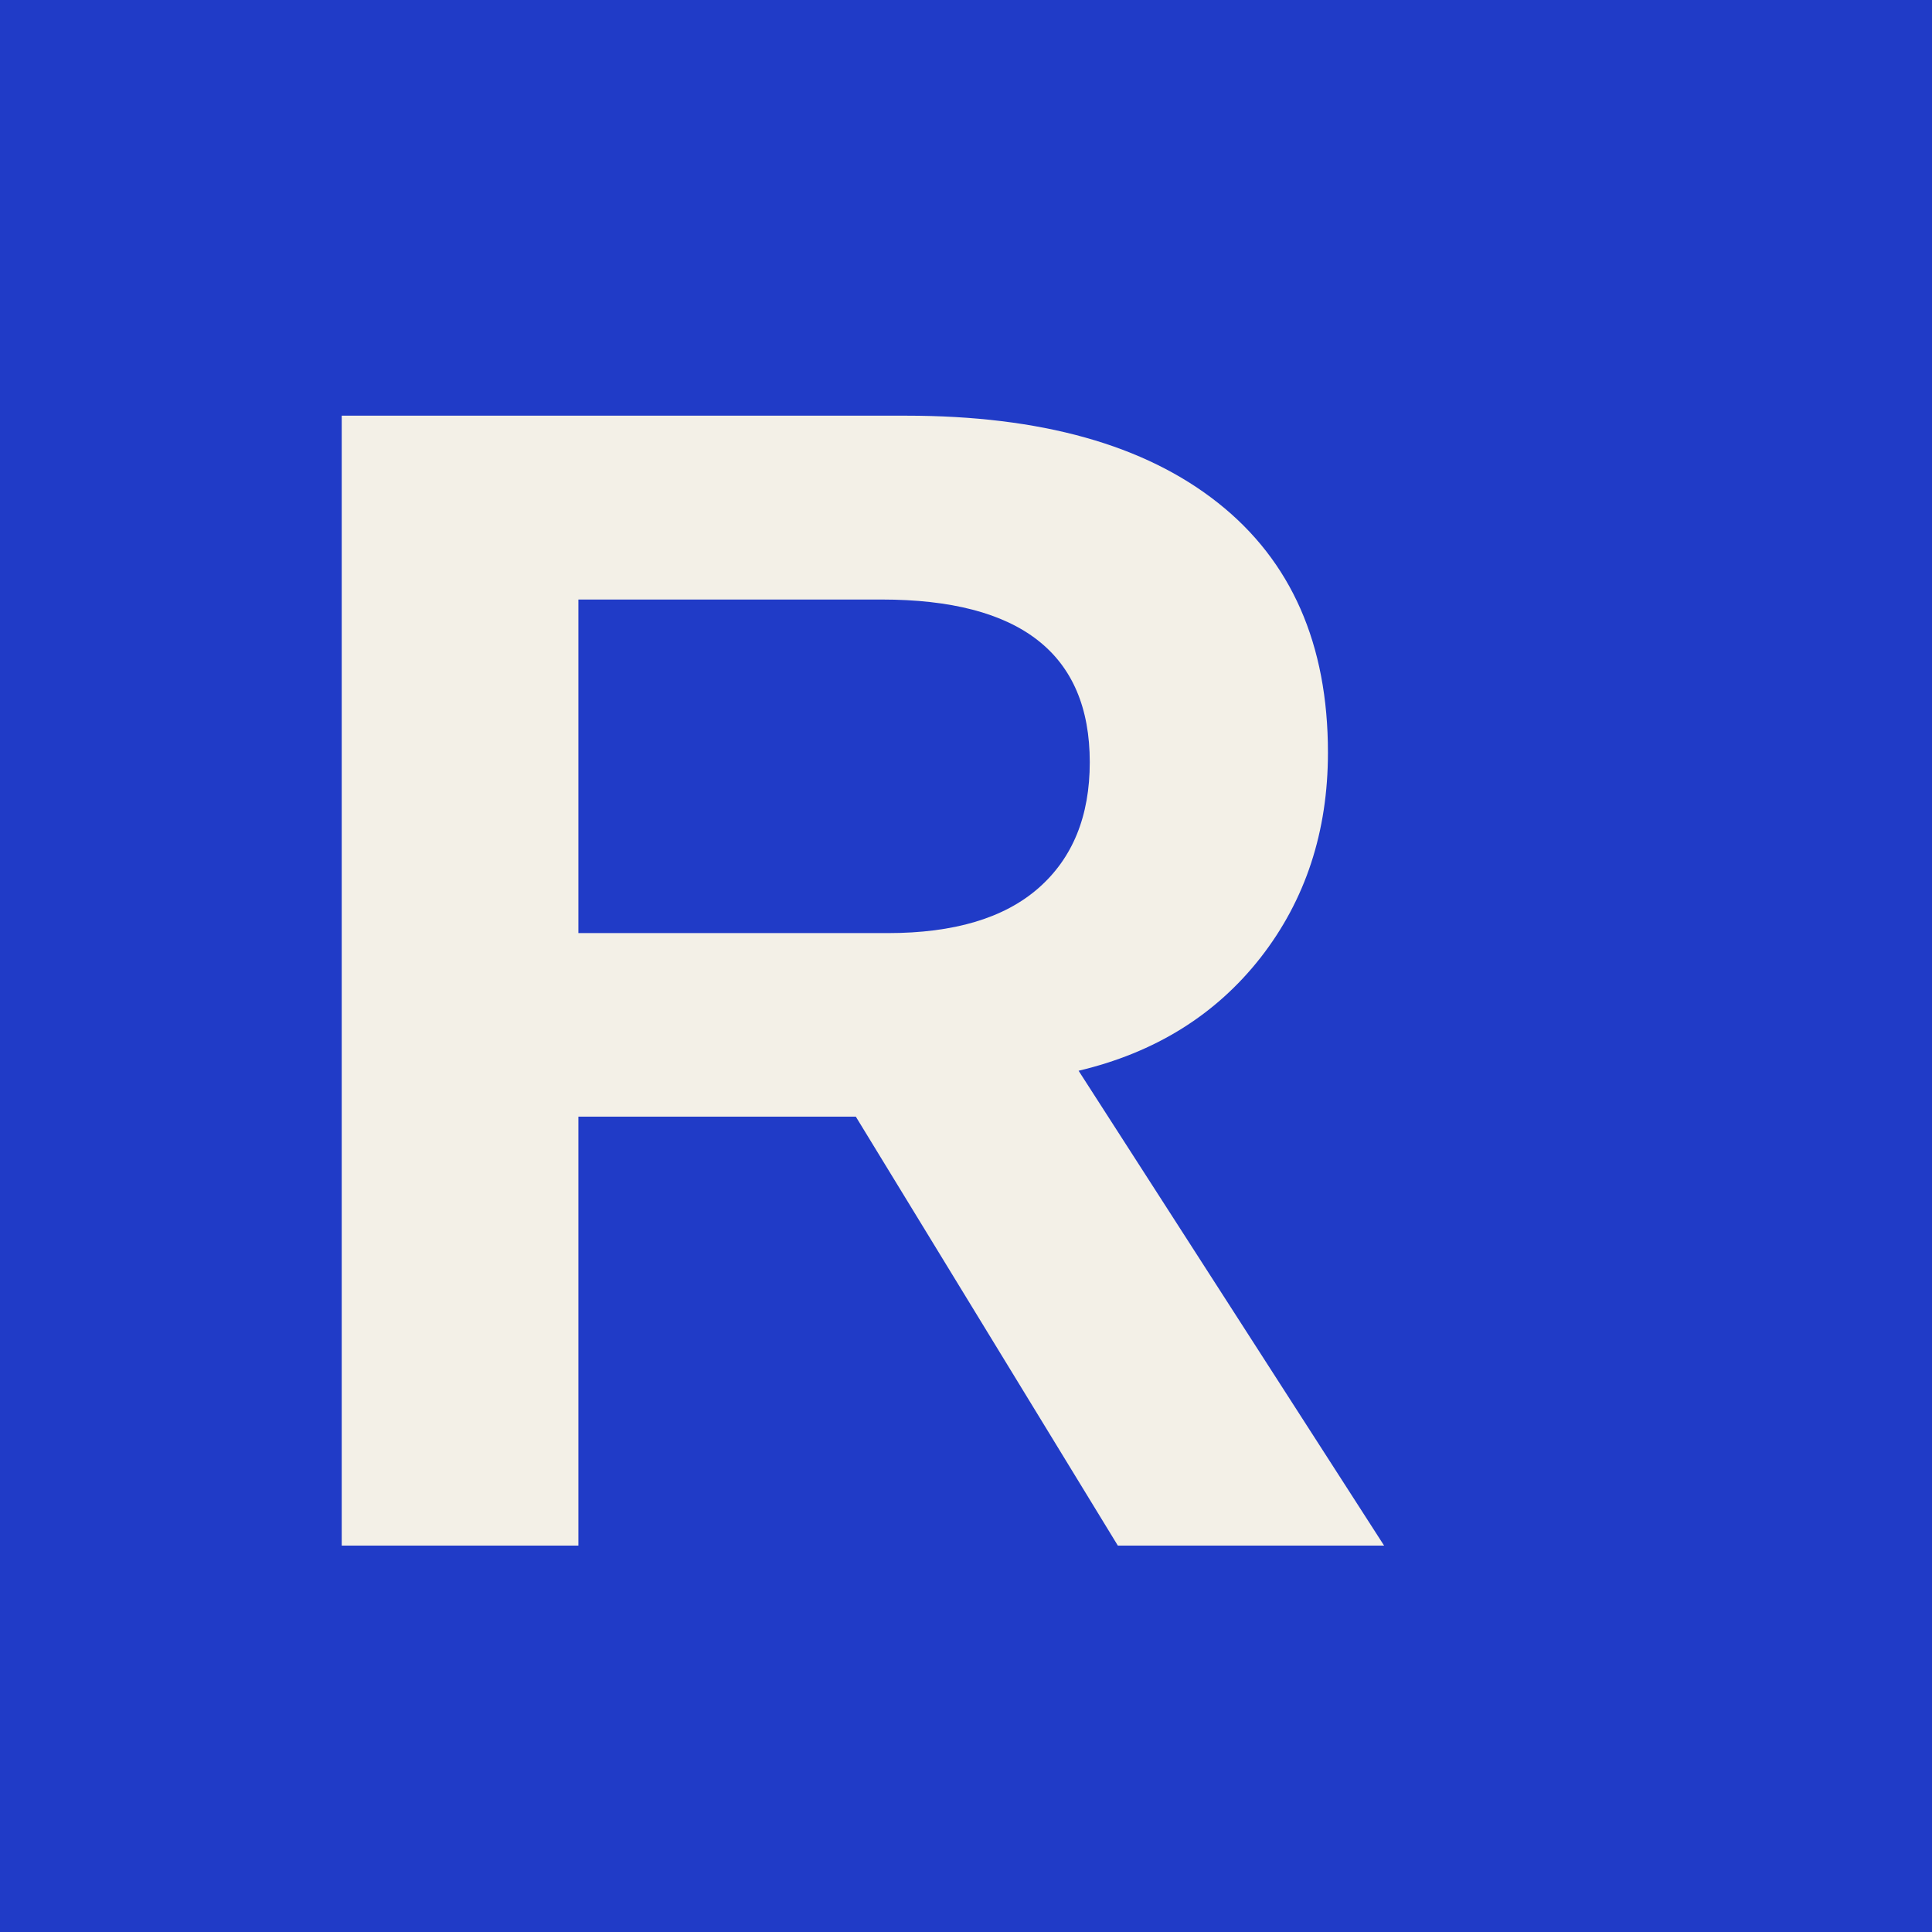
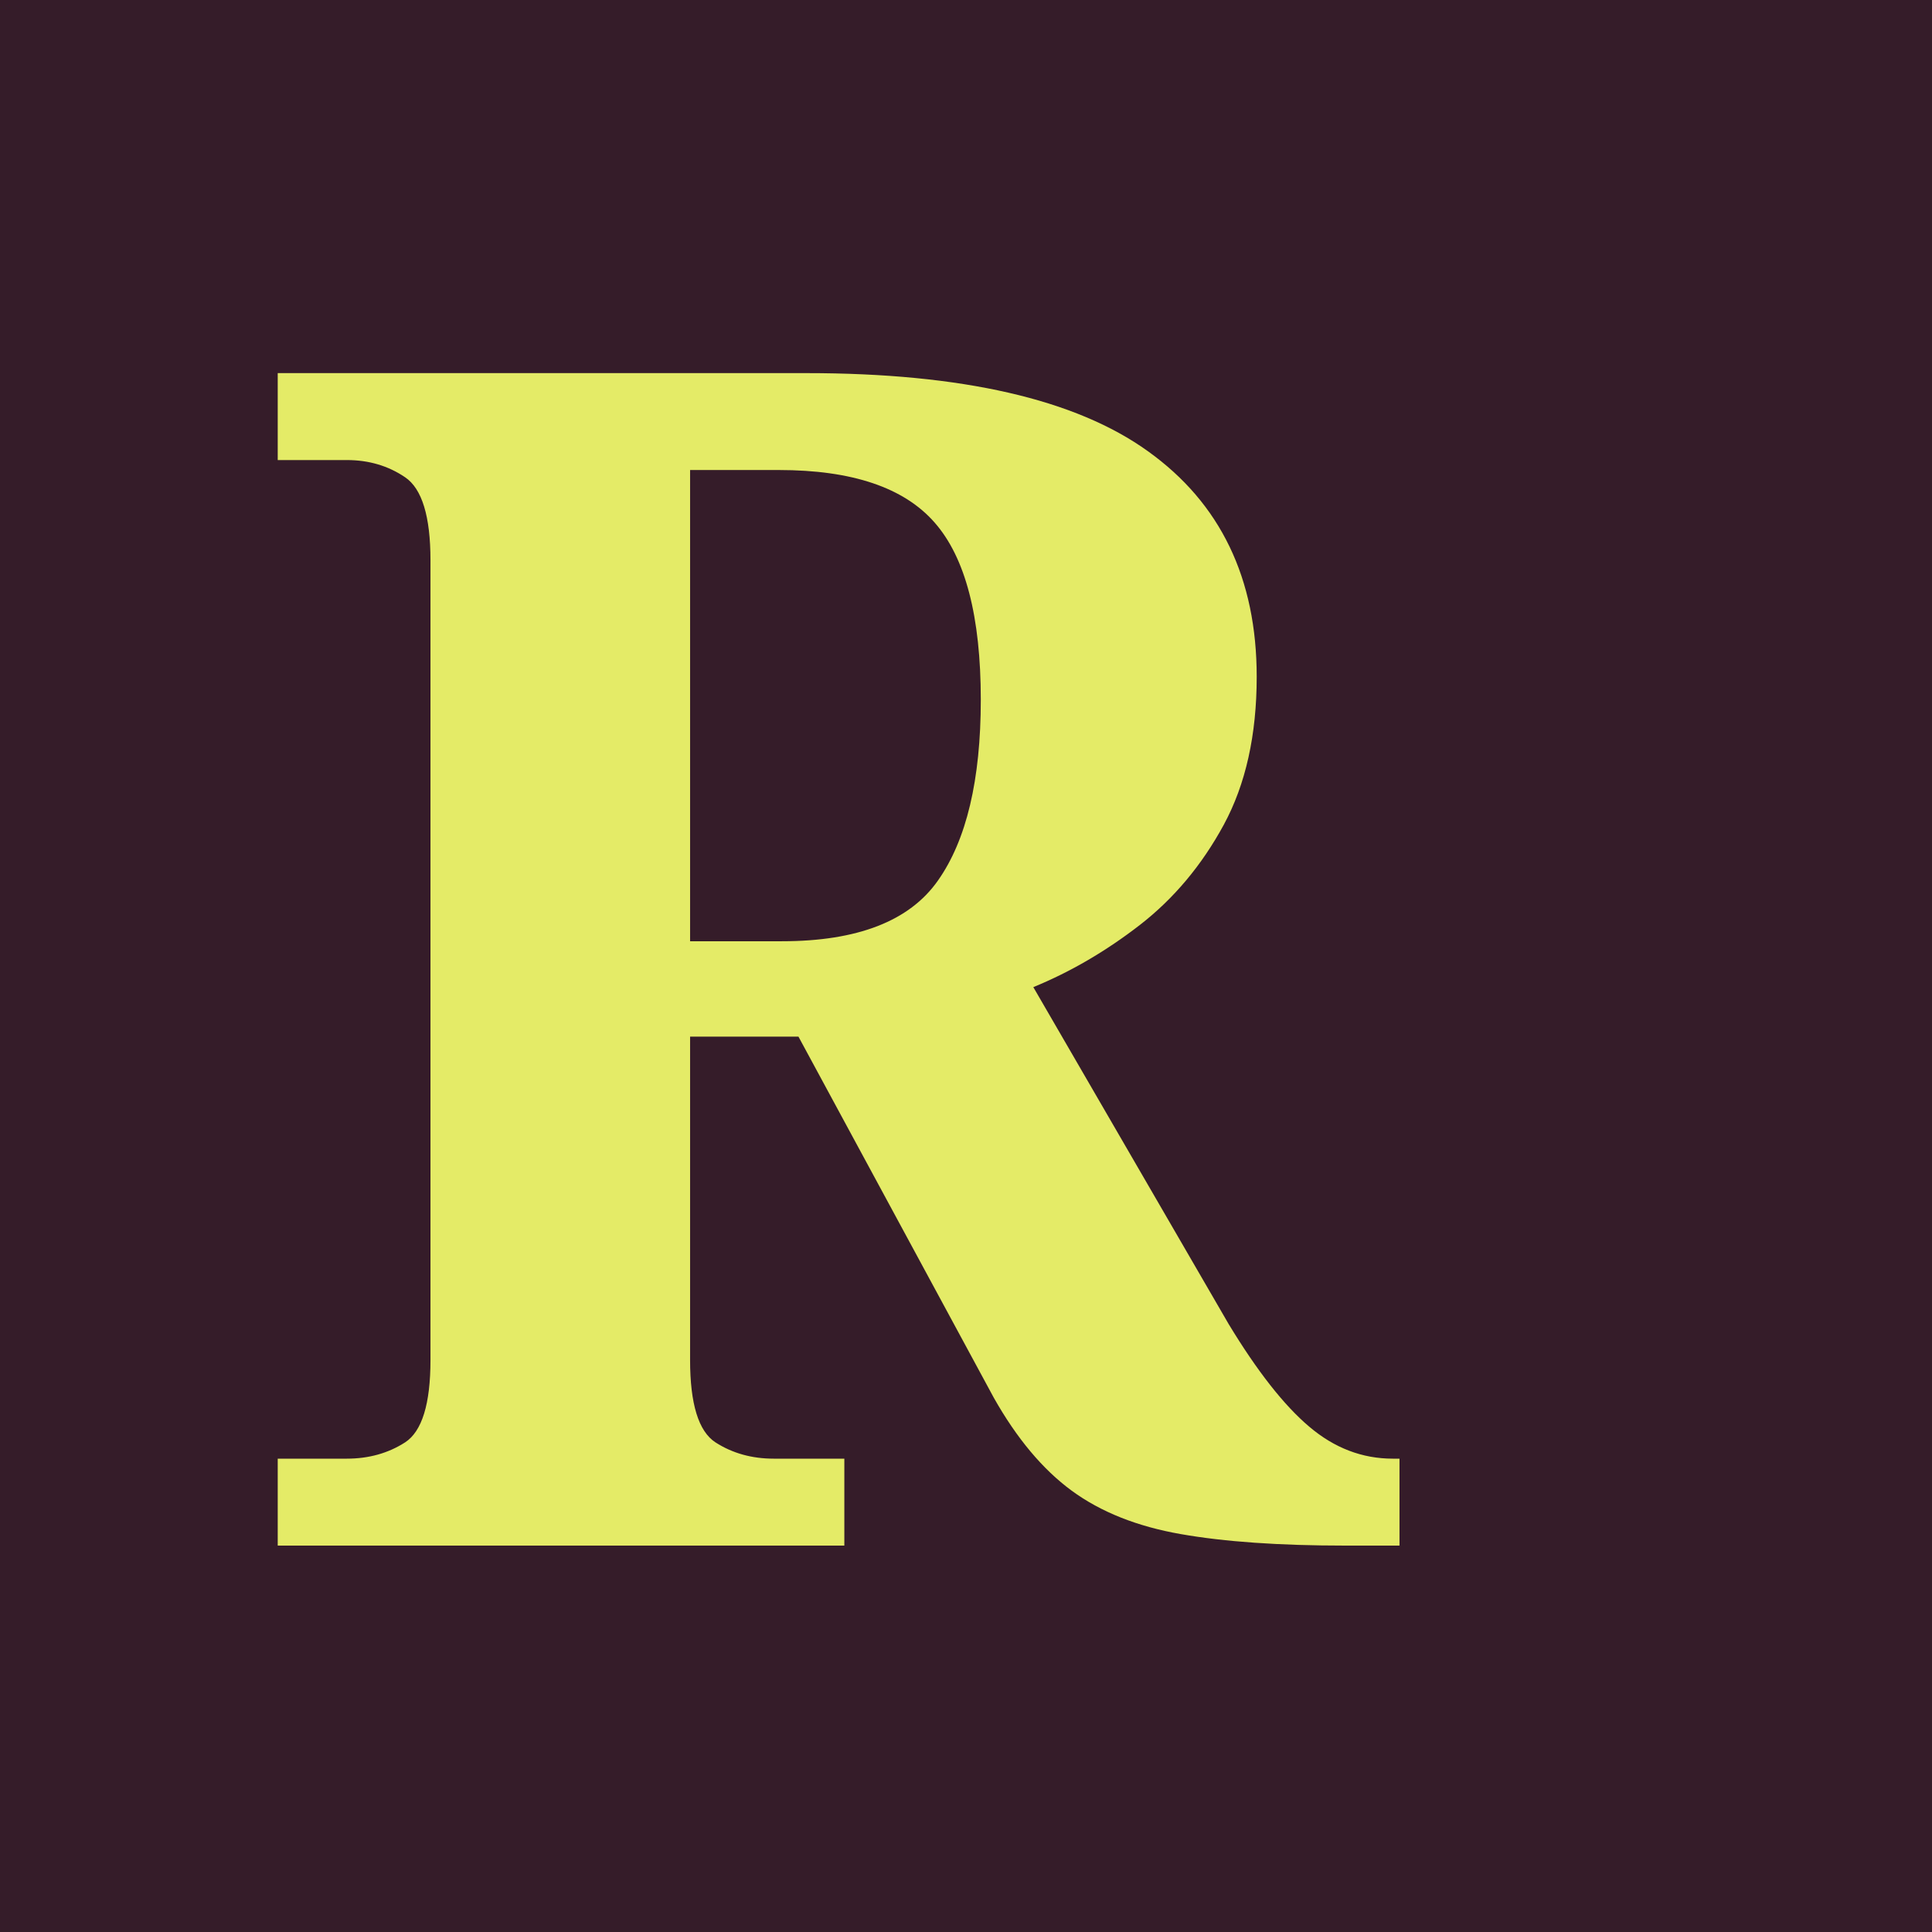
<svg xmlns="http://www.w3.org/2000/svg" viewBox="0 0 100 100">
-   <rect width="100" height="100" fill="#203bc7" />
-   <text x="12" y="80" font-family="Arial" font-weight="900" font-size="85" fill="#f3f0e7">R</text>
+   <rect width="100" height="100" fill="#351c29" />
+   <text x="12" y="80" font-family="Georgia" font-weight="900" font-size="85" fill="#e4eb67">R</text>
</svg>
